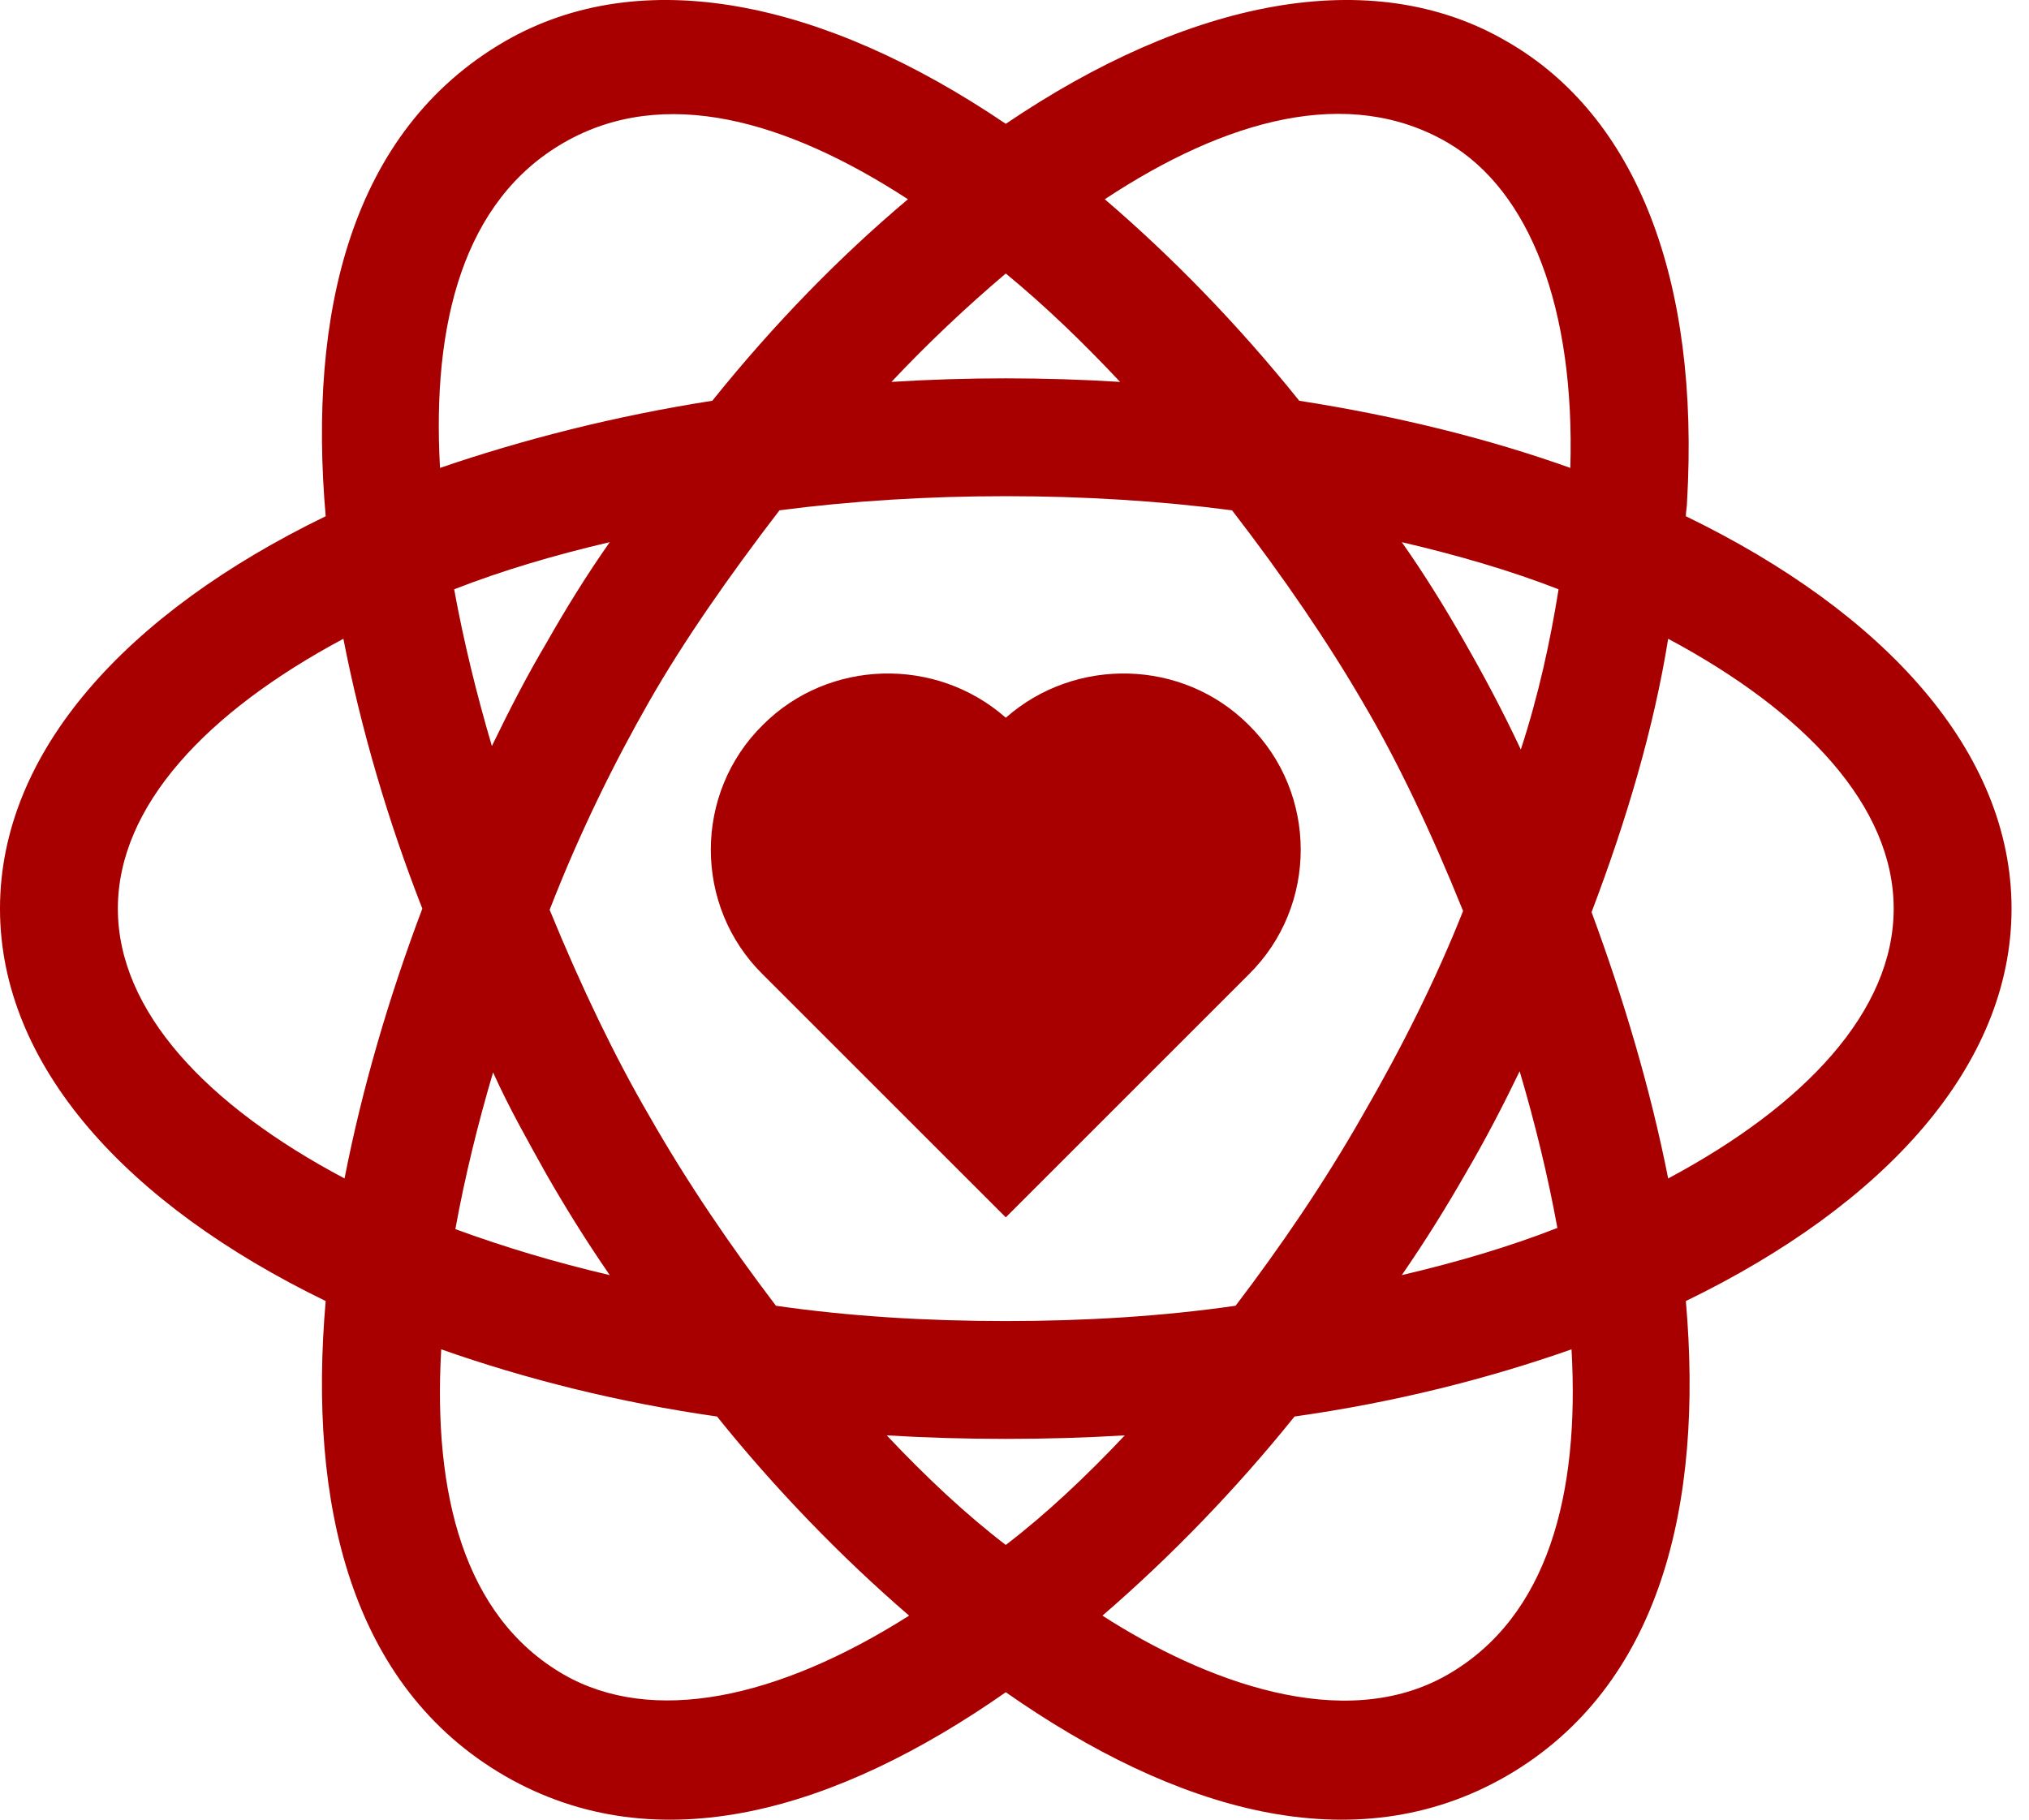
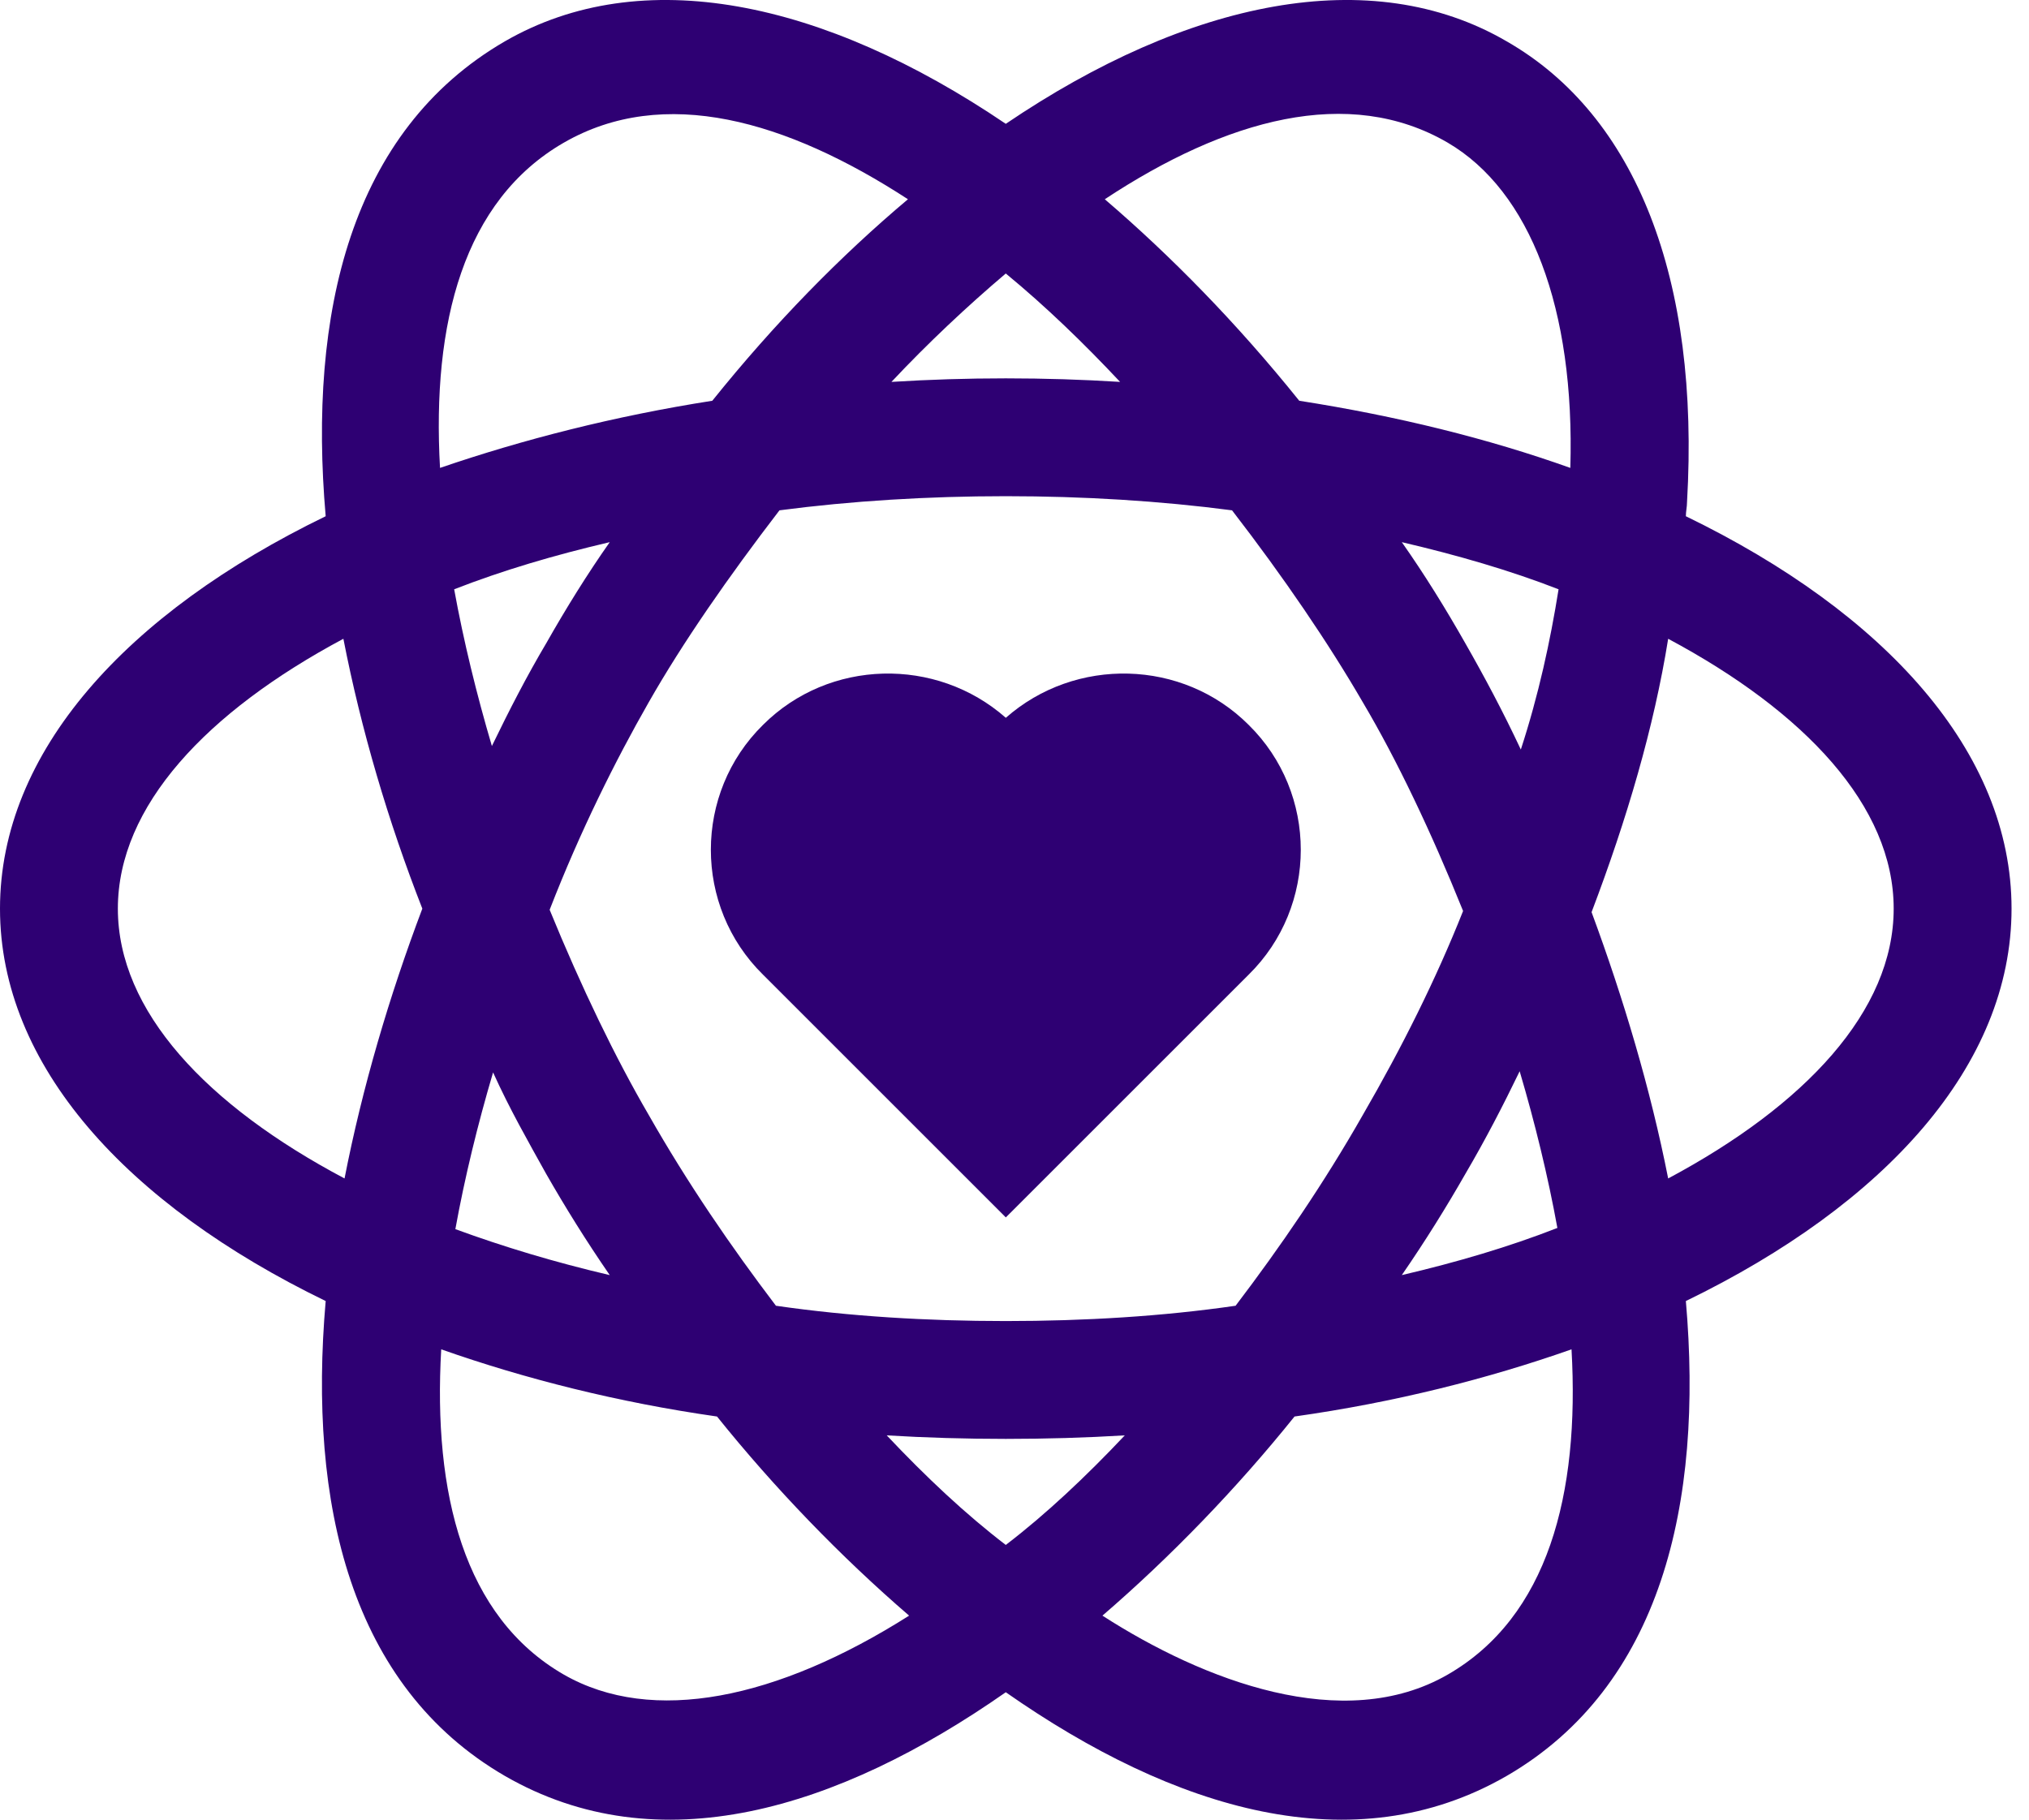
<svg xmlns="http://www.w3.org/2000/svg" width="68" height="61" viewBox="0 0 68 61" fill="none">
-   <path d="M56.5 17.305C56.5 17.147 56.539 16.989 56.539 16.831C56.974 9.365 54.84 3.874 50.495 1.386C45.953 -1.261 39.83 0.003 33.708 4.151C27.585 0.003 21.502 -1.261 16.92 1.386C11.745 4.388 10.323 10.511 10.915 17.305C4.24 20.544 0 25.205 0 30.459C0 35.712 4.24 40.374 10.915 43.613C10.323 50.407 11.745 56.53 16.92 59.532C22.055 62.494 28.059 60.677 33.708 56.727C39.356 60.677 45.36 62.494 50.495 59.532C55.67 56.53 57.092 50.407 56.5 43.613C63.175 40.374 67.415 35.712 67.415 30.459C67.415 25.205 63.175 20.544 56.5 17.305ZM48.52 4.783C51.285 6.403 52.787 10.353 52.628 15.685C49.864 14.698 46.822 13.947 43.543 13.434C41.45 10.827 39.238 8.575 37.026 6.679C41.094 3.993 45.202 2.848 48.52 4.783ZM50.969 25.126C50.377 23.862 49.745 22.677 49.113 21.571C48.441 20.386 47.73 19.24 46.98 18.174C48.837 18.608 50.614 19.122 52.234 19.754C51.957 21.492 51.562 23.309 50.969 25.126ZM52.194 41.163C50.575 41.796 48.837 42.309 46.98 42.744C47.77 41.598 48.481 40.452 49.113 39.346C49.785 38.201 50.377 37.055 50.93 35.91C51.444 37.648 51.878 39.425 52.194 41.163ZM33.708 44.284C31.061 44.284 28.454 44.126 26.005 43.771C24.504 41.796 23.042 39.662 21.739 37.371C20.633 35.475 19.487 33.105 18.421 30.498C19.448 27.852 20.633 25.482 21.739 23.546C22.884 21.532 24.425 19.32 26.123 17.107C28.533 16.791 31.101 16.633 33.707 16.633C36.314 16.633 38.882 16.791 41.291 17.107C43.029 19.359 44.531 21.571 45.676 23.546C46.822 25.482 47.967 27.891 49.034 30.538C48.125 32.829 46.98 35.12 45.676 37.371C44.373 39.662 42.911 41.796 41.41 43.771C38.961 44.126 36.354 44.284 33.708 44.284ZM37.697 48.116C36.394 49.498 35.051 50.762 33.708 51.789C32.364 50.763 31.021 49.498 29.718 48.116C31.022 48.195 32.364 48.234 33.708 48.234C35.051 48.234 36.394 48.195 37.697 48.116ZM15.221 19.754C16.84 19.122 18.578 18.608 20.435 18.174C19.685 19.24 18.974 20.386 18.302 21.571C17.67 22.637 17.078 23.783 16.485 25.008C15.972 23.27 15.537 21.492 15.221 19.754ZM16.525 35.949C17.078 37.174 17.71 38.28 18.302 39.346C18.934 40.452 19.645 41.598 20.435 42.744C18.579 42.309 16.88 41.796 15.261 41.203C15.576 39.465 16.011 37.687 16.525 35.949ZM29.876 12.802C31.101 11.498 32.404 10.274 33.708 9.168C35.051 10.274 36.315 11.498 37.539 12.802C36.275 12.723 35.011 12.683 33.708 12.683C32.404 12.683 31.14 12.723 29.876 12.802ZM18.895 4.783C22.252 2.848 26.36 4.033 30.429 6.679C28.177 8.575 25.965 10.827 23.872 13.434C20.593 13.947 17.512 14.737 14.747 15.685C14.471 10.827 15.537 6.719 18.895 4.783ZM3.95 30.459C3.95 27.022 6.926 23.862 11.508 21.413C12.101 24.455 13.009 27.536 14.154 30.459C13.049 33.382 12.14 36.463 11.547 39.504C6.926 37.056 3.95 33.895 3.95 30.459ZM18.895 56.135C15.537 54.199 14.51 50.051 14.787 45.232C17.591 46.22 20.712 47.01 24.03 47.484C25.965 49.893 28.177 52.184 30.468 54.159C26.044 56.964 21.857 57.833 18.895 56.135ZM48.52 56.135C45.028 58.149 40.325 56.334 36.947 54.159C39.238 52.184 41.45 49.893 43.385 47.484C46.743 47.01 49.864 46.22 52.668 45.232C52.945 50.091 51.878 54.199 48.52 56.135ZM55.907 39.504C55.315 36.502 54.406 33.461 53.34 30.577C54.525 27.457 55.433 24.375 55.907 21.413C60.489 23.862 63.465 27.022 63.465 30.459C63.465 33.895 60.489 37.056 55.907 39.504Z" fill="#A80000" />
-   <path d="M33.708 24.06C31.377 22.006 27.782 22.085 25.57 24.297C23.24 26.588 23.24 30.38 25.57 32.671L33.708 40.808L41.845 32.671C44.175 30.38 44.175 26.588 41.845 24.297C39.633 22.085 36.038 22.006 33.708 24.06Z" fill="#A80000" />
+   <path d="M56.5 17.305C56.5 17.147 56.539 16.989 56.539 16.831C56.974 9.365 54.84 3.874 50.495 1.386C45.953 -1.261 39.83 0.003 33.708 4.151C27.585 0.003 21.502 -1.261 16.92 1.386C11.745 4.388 10.323 10.511 10.915 17.305C4.24 20.544 0 25.205 0 30.459C0 35.712 4.24 40.374 10.915 43.613C10.323 50.407 11.745 56.53 16.92 59.532C22.055 62.494 28.059 60.677 33.708 56.727C39.356 60.677 45.36 62.494 50.495 59.532C55.67 56.53 57.092 50.407 56.5 43.613C63.175 40.374 67.415 35.712 67.415 30.459C67.415 25.205 63.175 20.544 56.5 17.305ZM48.52 4.783C51.285 6.403 52.787 10.353 52.628 15.685C49.864 14.698 46.822 13.947 43.543 13.434C41.45 10.827 39.238 8.575 37.026 6.679C41.094 3.993 45.202 2.848 48.52 4.783ZM50.969 25.126C50.377 23.862 49.745 22.677 49.113 21.571C48.441 20.386 47.73 19.24 46.98 18.174C48.837 18.608 50.614 19.122 52.234 19.754C51.957 21.492 51.562 23.309 50.969 25.126ZM52.194 41.163C50.575 41.796 48.837 42.309 46.98 42.744C47.77 41.598 48.481 40.452 49.113 39.346C49.785 38.201 50.377 37.055 50.93 35.91C51.444 37.648 51.878 39.425 52.194 41.163ZM33.708 44.284C31.061 44.284 28.454 44.126 26.005 43.771C24.504 41.796 23.042 39.662 21.739 37.371C20.633 35.475 19.487 33.105 18.421 30.498C19.448 27.852 20.633 25.482 21.739 23.546C22.884 21.532 24.425 19.32 26.123 17.107C28.533 16.791 31.101 16.633 33.707 16.633C36.314 16.633 38.882 16.791 41.291 17.107C43.029 19.359 44.531 21.571 45.676 23.546C46.822 25.482 47.967 27.891 49.034 30.538C48.125 32.829 46.98 35.12 45.676 37.371C44.373 39.662 42.911 41.796 41.41 43.771C38.961 44.126 36.354 44.284 33.708 44.284ZM37.697 48.116C36.394 49.498 35.051 50.762 33.708 51.789C32.364 50.763 31.021 49.498 29.718 48.116C31.022 48.195 32.364 48.234 33.708 48.234C35.051 48.234 36.394 48.195 37.697 48.116ZM15.221 19.754C16.84 19.122 18.578 18.608 20.435 18.174C19.685 19.24 18.974 20.386 18.302 21.571C17.67 22.637 17.078 23.783 16.485 25.008C15.972 23.27 15.537 21.492 15.221 19.754ZM16.525 35.949C17.078 37.174 17.71 38.28 18.302 39.346C18.934 40.452 19.645 41.598 20.435 42.744C18.579 42.309 16.88 41.796 15.261 41.203C15.576 39.465 16.011 37.687 16.525 35.949ZM29.876 12.802C31.101 11.498 32.404 10.274 33.708 9.168C35.051 10.274 36.315 11.498 37.539 12.802C36.275 12.723 35.011 12.683 33.708 12.683C32.404 12.683 31.14 12.723 29.876 12.802ZM18.895 4.783C22.252 2.848 26.36 4.033 30.429 6.679C28.177 8.575 25.965 10.827 23.872 13.434C20.593 13.947 17.512 14.737 14.747 15.685C14.471 10.827 15.537 6.719 18.895 4.783ZM3.95 30.459C3.95 27.022 6.926 23.862 11.508 21.413C12.101 24.455 13.009 27.536 14.154 30.459C13.049 33.382 12.14 36.463 11.547 39.504C6.926 37.056 3.95 33.895 3.95 30.459ZM18.895 56.135C15.537 54.199 14.51 50.051 14.787 45.232C17.591 46.22 20.712 47.01 24.03 47.484C25.965 49.893 28.177 52.184 30.468 54.159C26.044 56.964 21.857 57.833 18.895 56.135ZM48.52 56.135C45.028 58.149 40.325 56.334 36.947 54.159C39.238 52.184 41.45 49.893 43.385 47.484C46.743 47.01 49.864 46.22 52.668 45.232C52.945 50.091 51.878 54.199 48.52 56.135ZM55.907 39.504C55.315 36.502 54.406 33.461 53.34 30.577C54.525 27.457 55.433 24.375 55.907 21.413C60.489 23.862 63.465 27.022 63.465 30.459C63.465 33.895 60.489 37.056 55.907 39.504Z" fill="#2E0073" />
+   <path d="M33.709 24.062C31.379 22.008 27.784 22.087 25.572 24.299C23.241 26.59 23.241 30.382 25.572 32.673L33.709 40.81L41.847 32.673C44.177 30.382 44.177 26.59 41.847 24.299C39.635 22.087 36.04 22.008 33.709 24.062Z" fill="#2E0073" />
</svg>
